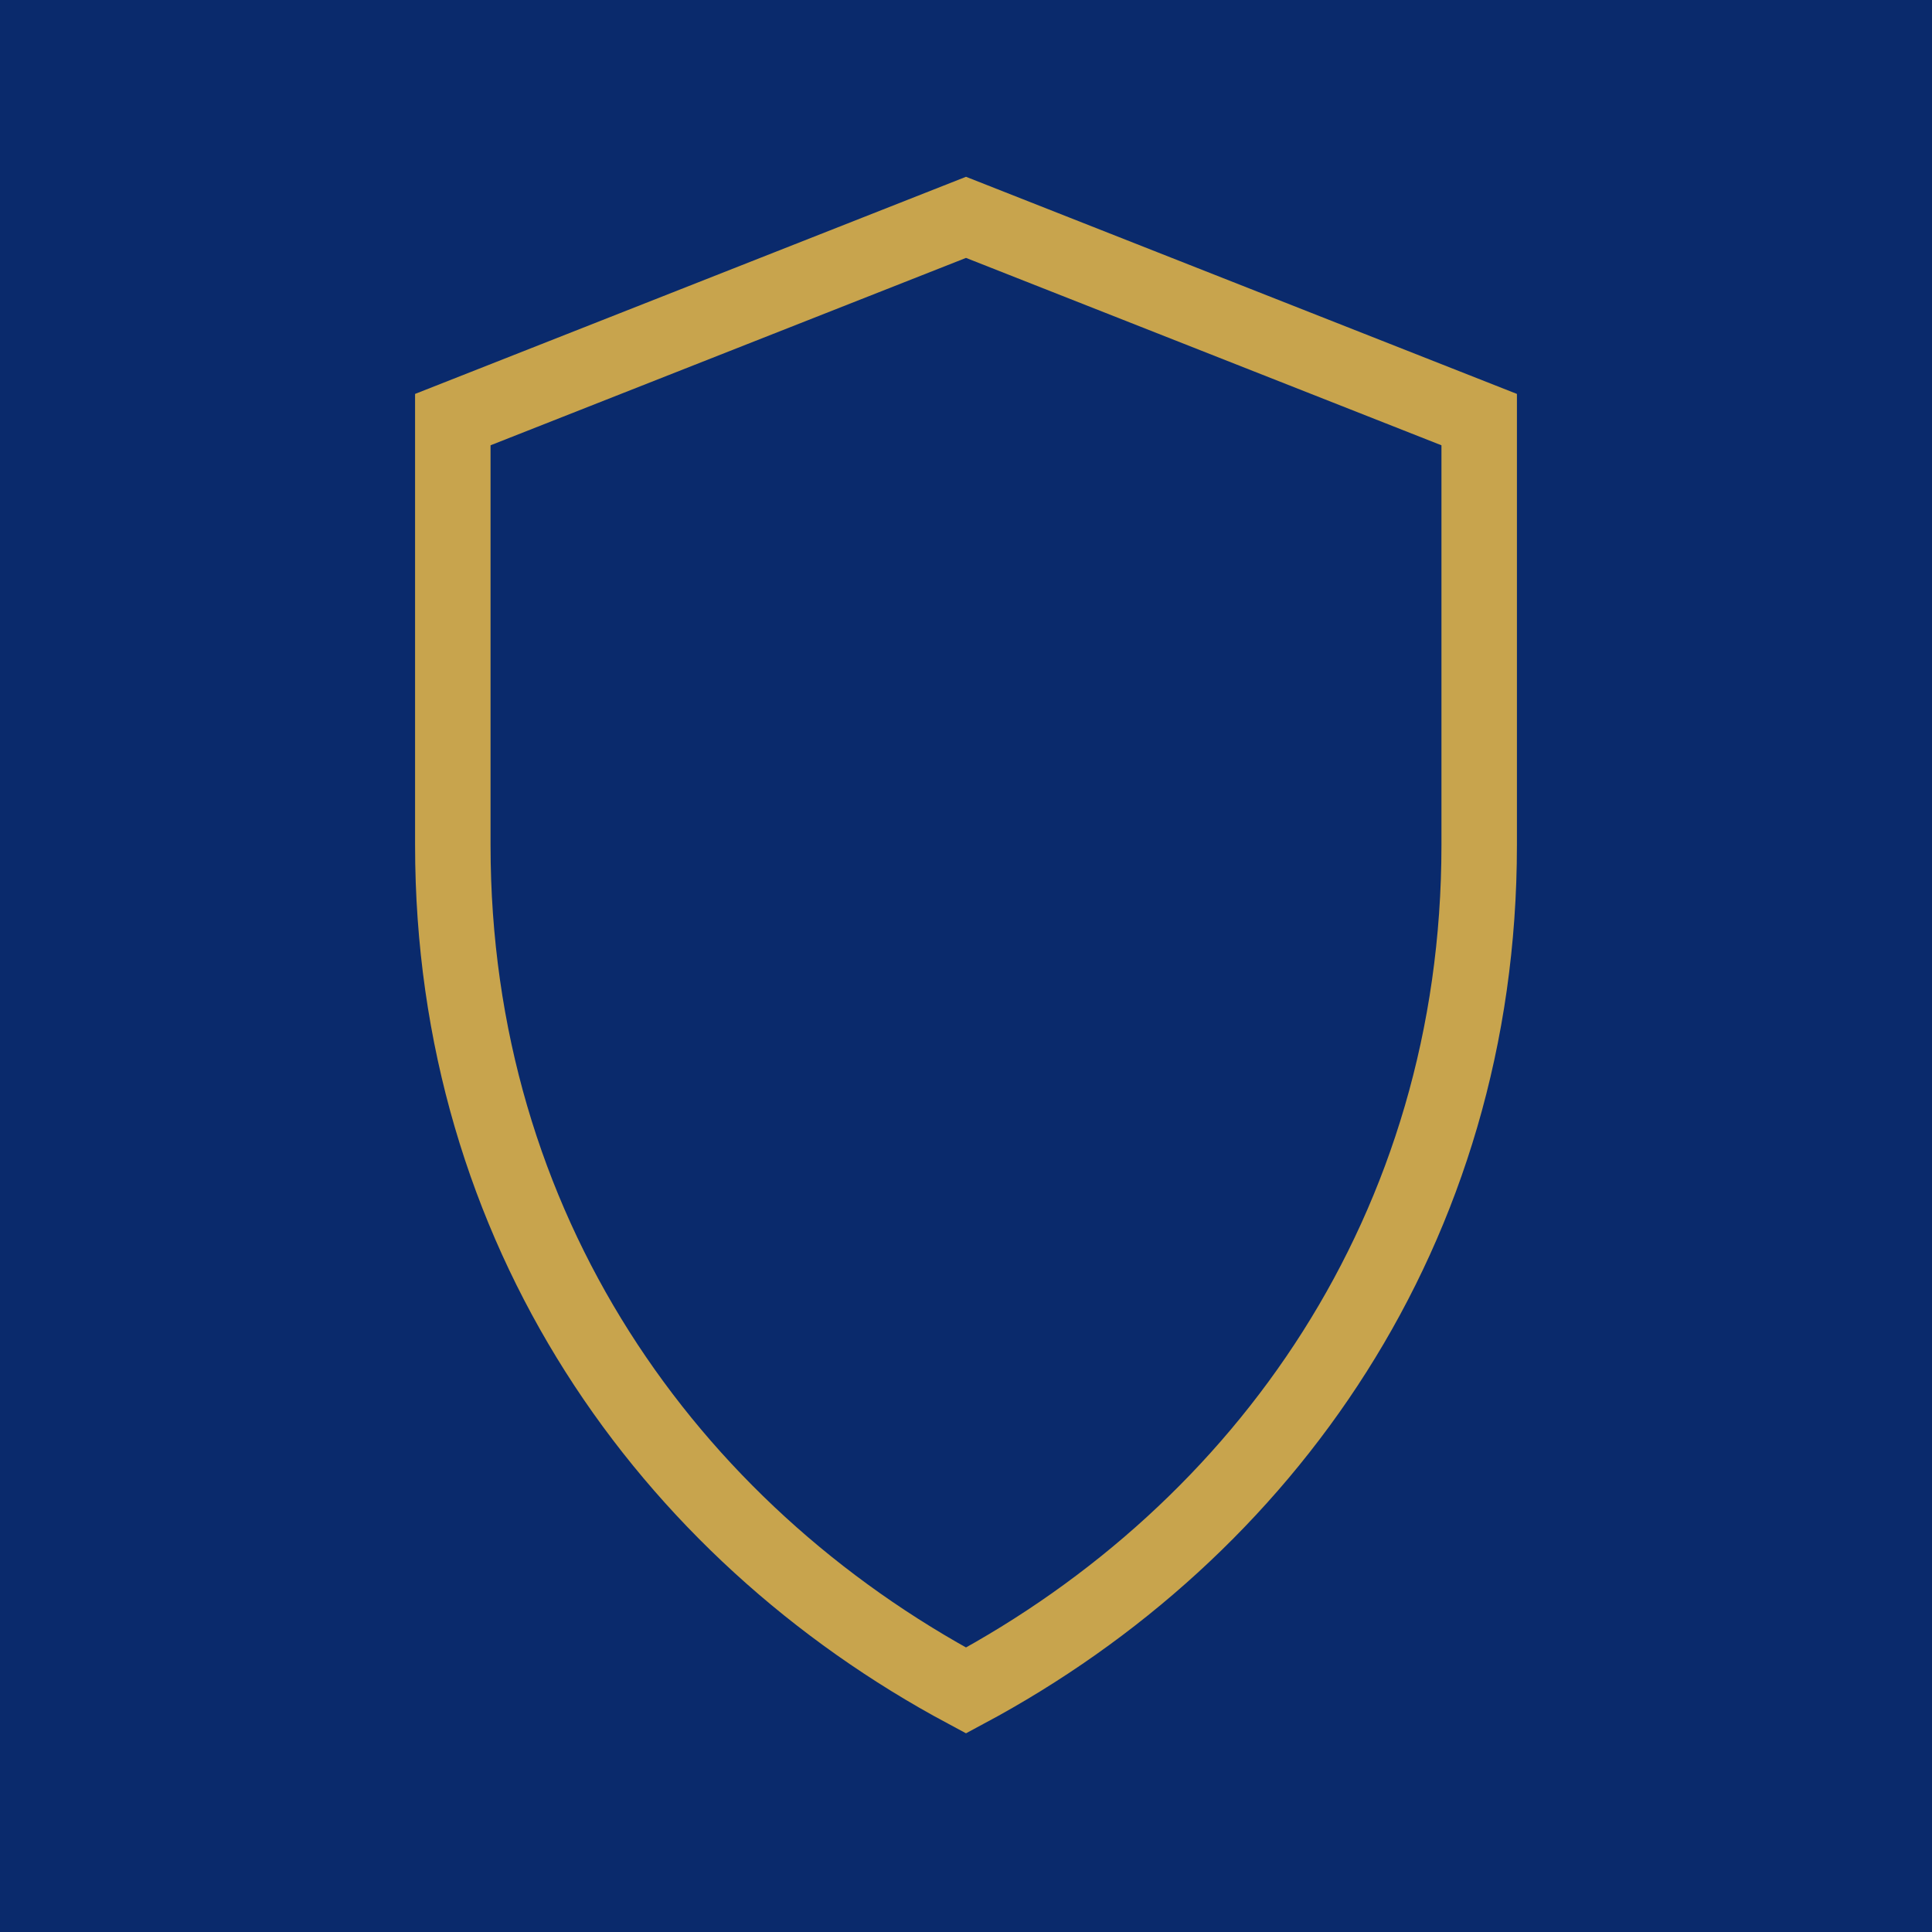
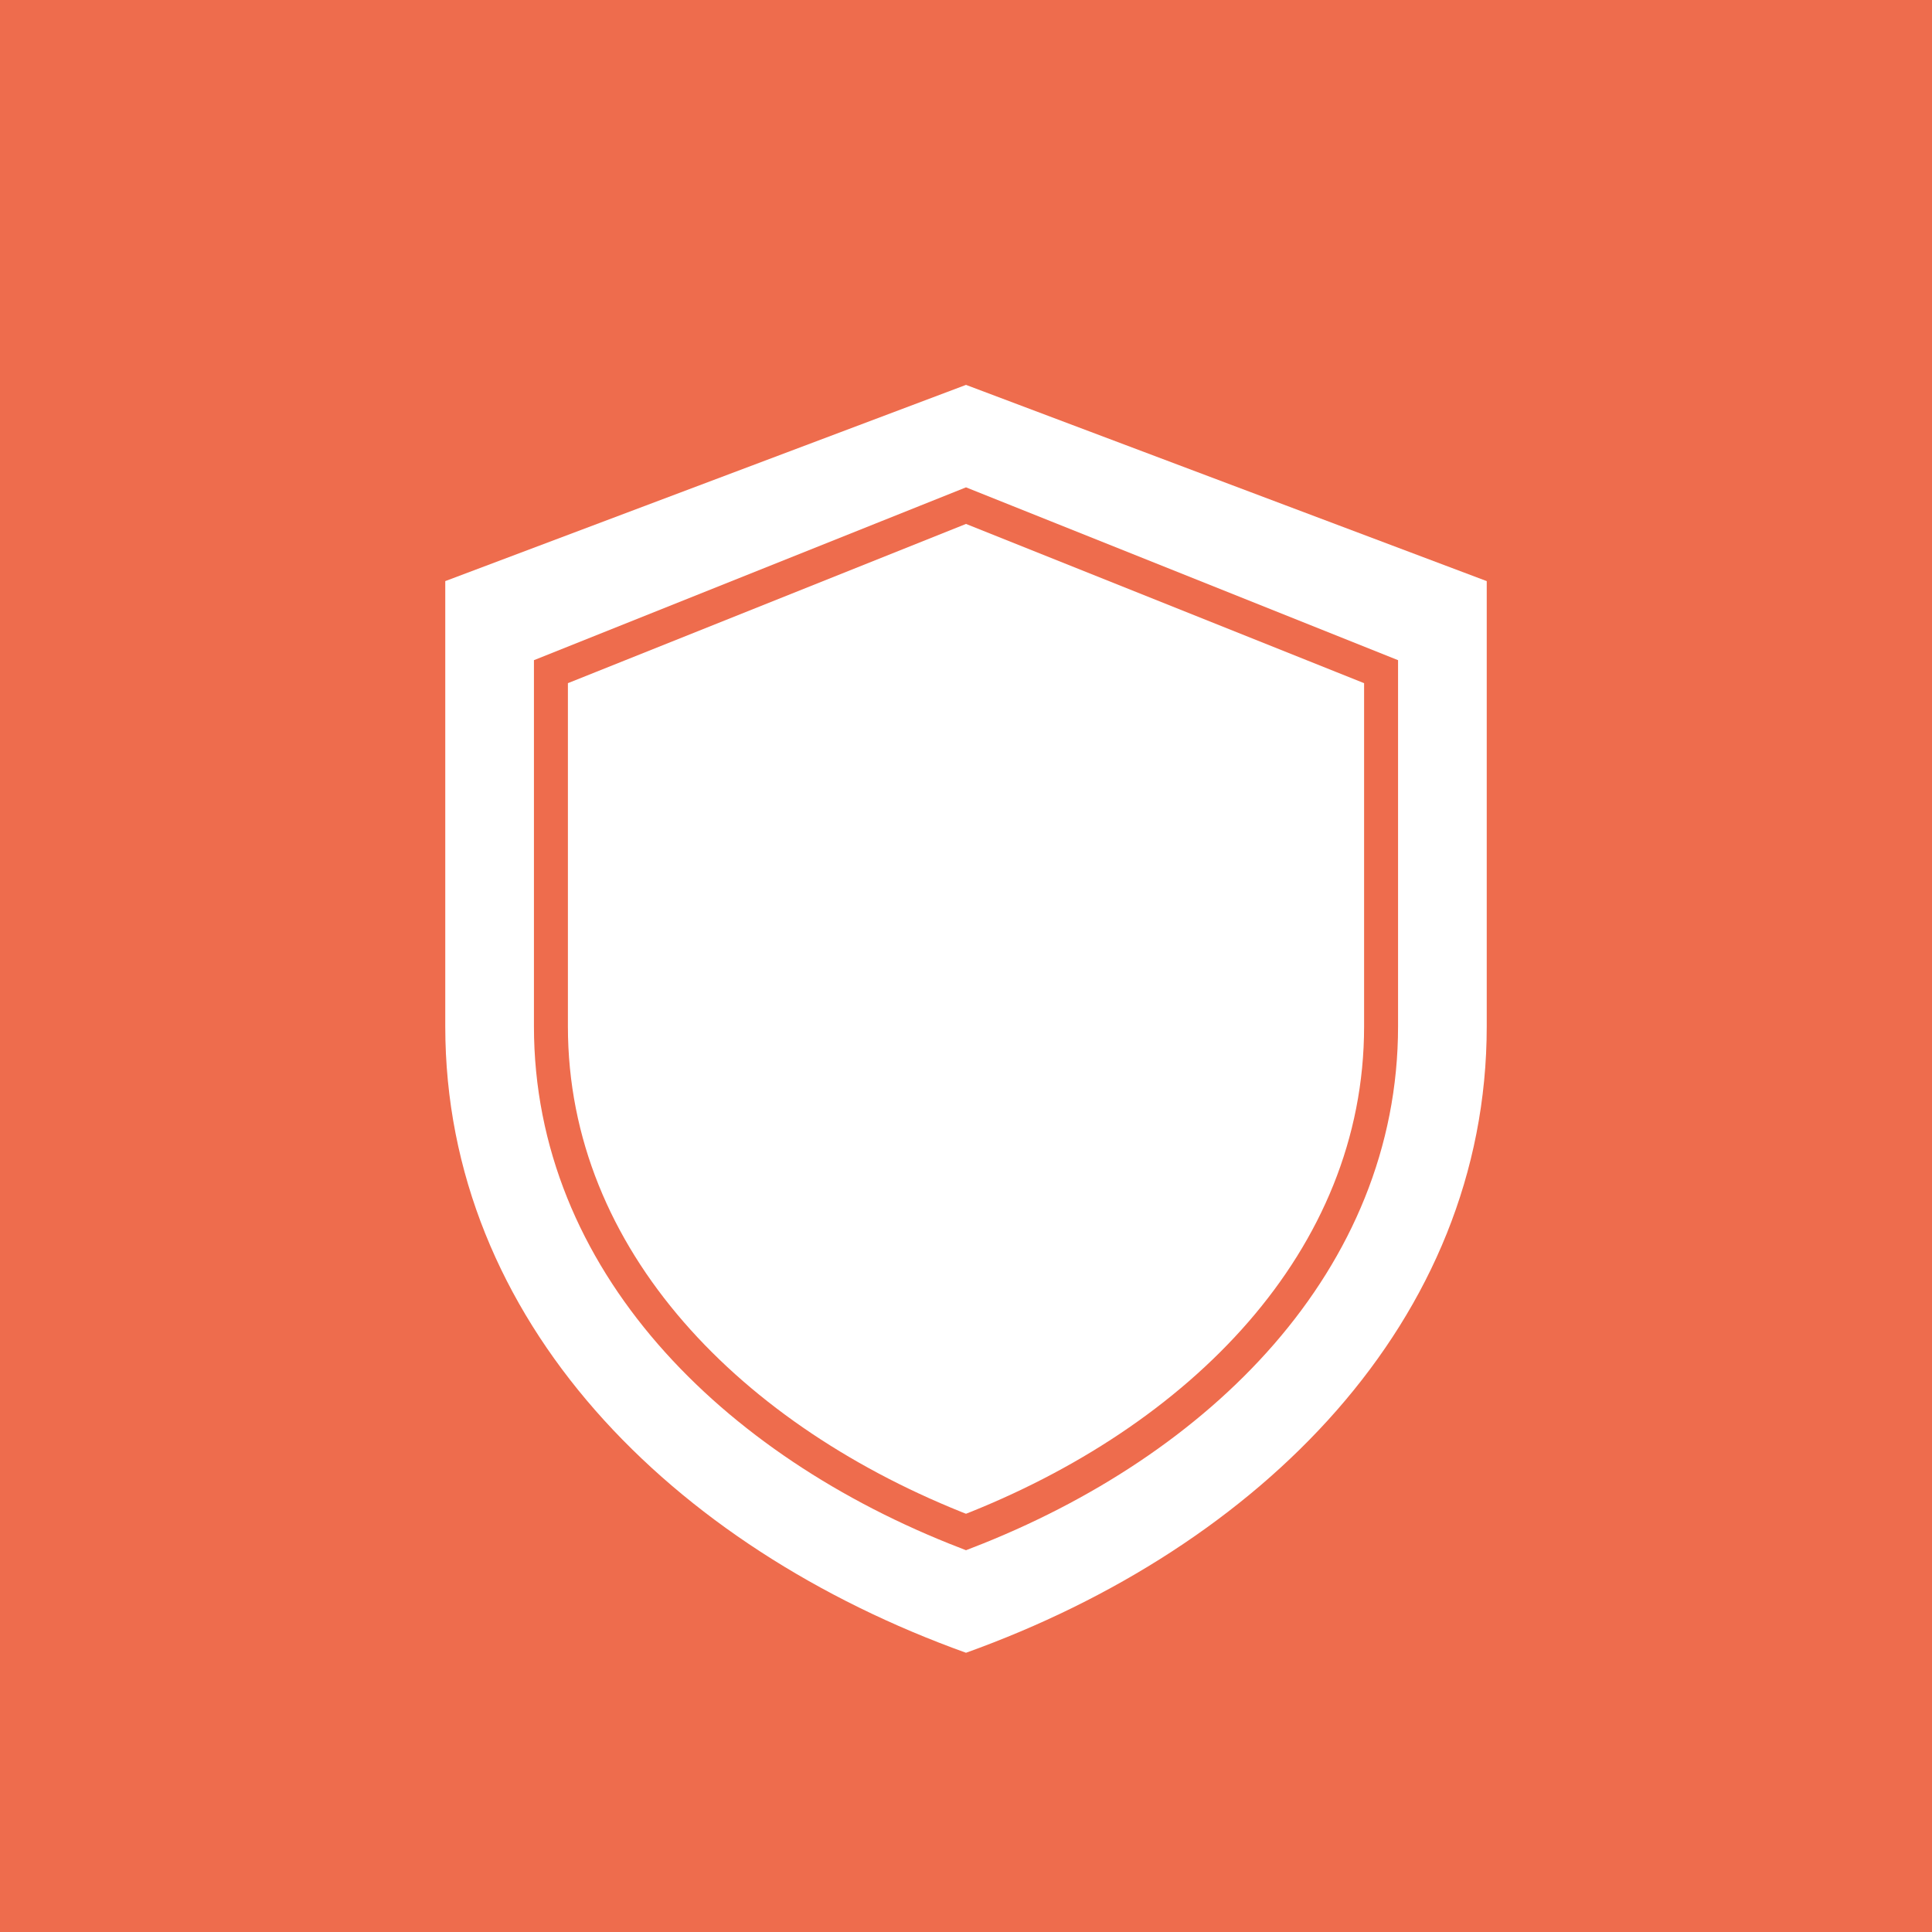
- <svg xmlns="http://www.w3.org/2000/svg" width="64" height="64" viewBox="0 0 64 64" fill="none">
-   <rect width="64" height="64" fill="#0A2A6C" />
-   <path d="M32 4L52 12V28C52 43 43.4 54.2 32 60C20.6 54.2 12 43 12 28V12L32 4Z" fill="#0A2A6C" />
-   <path d="M32 7.2L49 13.9V28C49 40.7 41.9 50.7 32 56C22.1 50.7 15 40.7 15 28V13.9L32 7.2Z" stroke="#C8A44D" stroke-width="2.5" fill="none" />
+ <svg xmlns="http://www.w3.org/2000/svg" width="1024" height="1024" viewBox="0 0 1024 1024" fill="none">
+   <rect width="1024" height="1024" fill="#EE6C4D" />
+   <path d="M512 204 L788 308 L788 544 C788 700 668 820 512 876 C356 820 236 700 236 544 L236 308 Z" fill="#FFFFFF" />
+   <path d="M512 268 L732 356 L732 544 C732 668 636 764 512 812 C388 764 292 668 292 544 L292 356 Z" fill="none" stroke="#EE6C4D" stroke-width="18" />
</svg>
